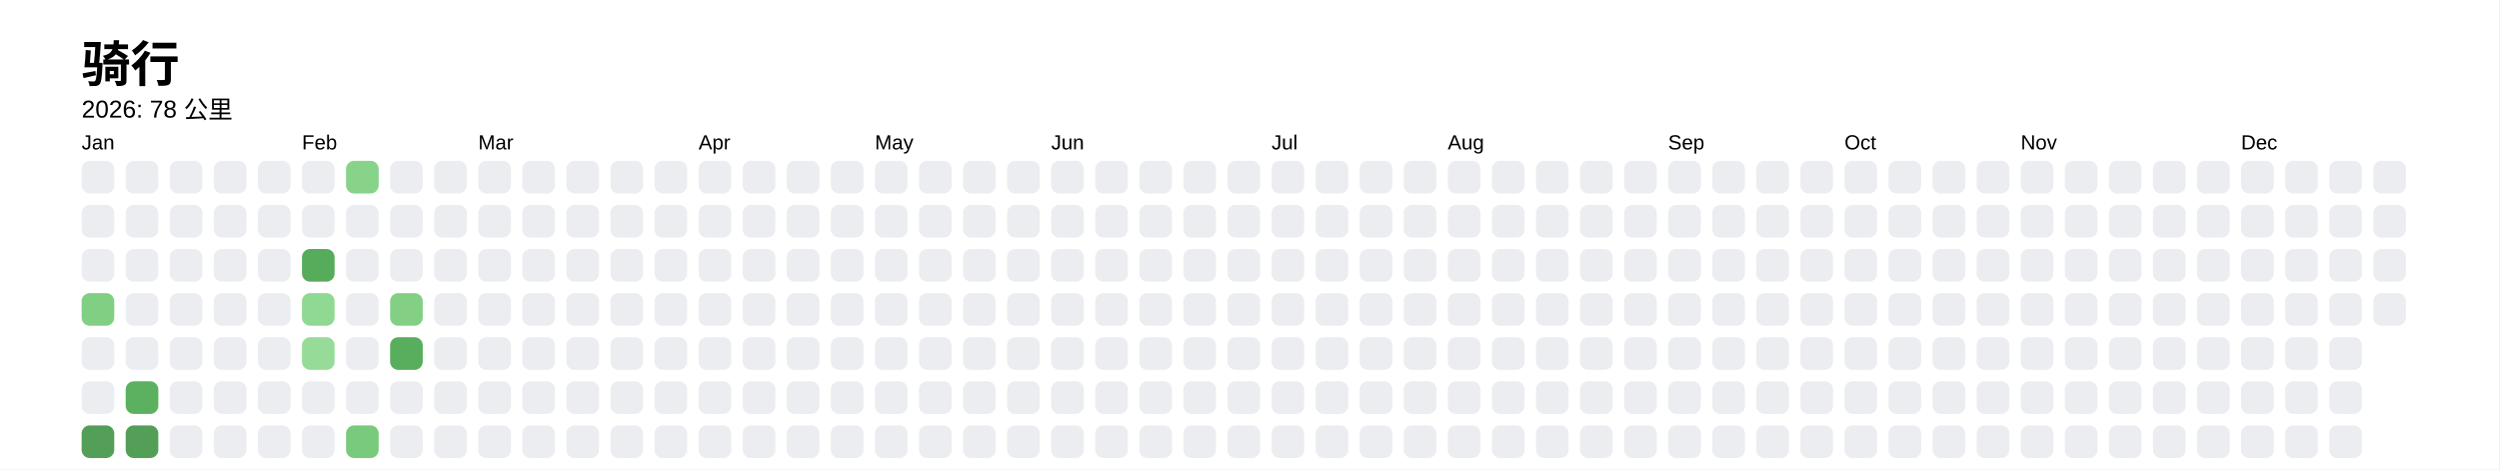
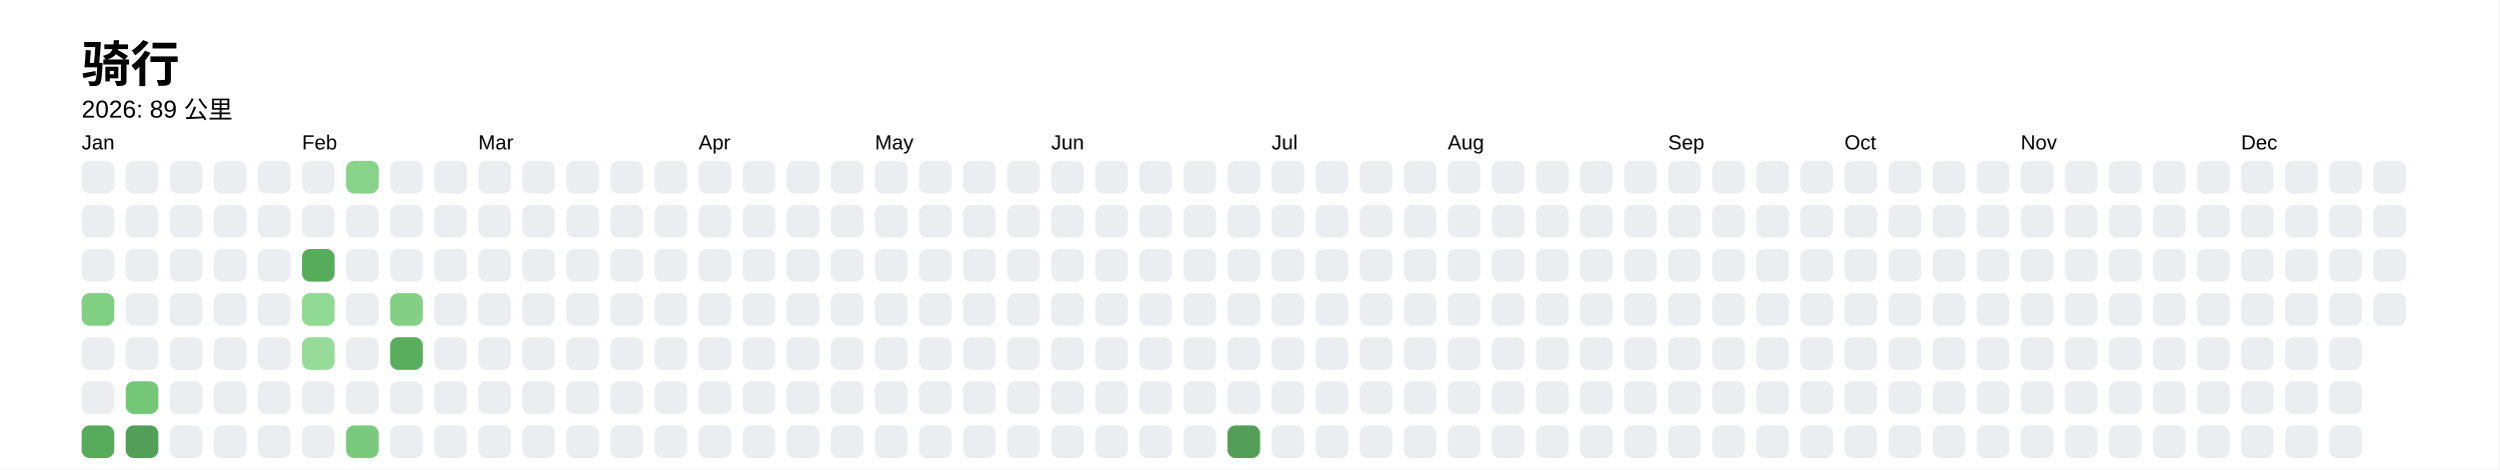
<svg xmlns="http://www.w3.org/2000/svg" baseProfile="full" height="57.5mm" version="1.1" viewBox="0,0,306.2,57.5" width="306.2mm">
  <defs />
  <rect fill="#FFFFFF" height="57.5" width="306.2" x="0" y="0" />
  <text fill="#000000" style="font-size:6px; font-family:Arial; font-weight:bold;" x="10" y="10">骑行</text>
-   <text fill="#000000" style="font-size:3px; font-family:Arial;" x="10" y="14.4">2026: 78 公里</text>
+   <text fill="#000000" style="font-size:3px; font-family:Arial;" x="10" y="14.4">2026: 89 公里</text>
  <text fill="#000000" style="font-size:2.5px; font-family:Arial" x="10" y="18.3">Jan</text>
  <rect fill="#EBEDF0" height="4" rx="1" ry="1" width="4" x="10" y="19.7" />
  <rect fill="#EBEDF0" height="4" rx="1" ry="1" width="4" x="10" y="25.1" />
  <rect fill="#EBEDF0" height="4" rx="1" ry="1" width="4" x="10" y="30.5" />
  <rect fill="#80cf83" height="4" rx="1" ry="1" width="4" x="10" y="35.9" />
  <rect fill="#EBEDF0" height="4" rx="1" ry="1" width="4" x="10" y="41.3" />
  <rect fill="#EBEDF0" height="4" rx="1" ry="1" width="4" x="10" y="46.7" />
-   <rect fill="#549F57" height="4" rx="1" ry="1" width="4" x="10" y="52.1" />
+   <rect fill="#56ab5a" height="4" rx="1" ry="1" width="4" x="10" y="52.1" />
  <rect fill="#EBEDF0" height="4" rx="1" ry="1" width="4" x="15.4" y="19.7" />
  <rect fill="#EBEDF0" height="4" rx="1" ry="1" width="4" x="15.4" y="25.1" />
  <rect fill="#EBEDF0" height="4" rx="1" ry="1" width="4" x="15.4" y="30.5" />
  <rect fill="#EBEDF0" height="4" rx="1" ry="1" width="4" x="15.4" y="35.9" />
  <rect fill="#EBEDF0" height="4" rx="1" ry="1" width="4" x="15.4" y="41.3" />
-   <rect fill="#5bb15f" height="4" rx="1" ry="1" width="4" x="15.4" y="46.7" />
+   <rect fill="#75c778" height="4" rx="1" ry="1" width="4" x="15.4" y="46.7" />
  <rect fill="#549F57" height="4" rx="1" ry="1" width="4" x="15.4" y="52.1" />
  <rect fill="#EBEDF0" height="4" rx="1" ry="1" width="4" x="20.8" y="19.7" />
  <rect fill="#EBEDF0" height="4" rx="1" ry="1" width="4" x="20.8" y="25.1" />
  <rect fill="#EBEDF0" height="4" rx="1" ry="1" width="4" x="20.8" y="30.5" />
  <rect fill="#EBEDF0" height="4" rx="1" ry="1" width="4" x="20.8" y="35.9" />
  <rect fill="#EBEDF0" height="4" rx="1" ry="1" width="4" x="20.8" y="41.3" />
  <rect fill="#EBEDF0" height="4" rx="1" ry="1" width="4" x="20.8" y="46.7" />
  <rect fill="#EBEDF0" height="4" rx="1" ry="1" width="4" x="20.8" y="52.1" />
  <rect fill="#EBEDF0" height="4" rx="1" ry="1" width="4" x="26.2" y="19.7" />
  <rect fill="#EBEDF0" height="4" rx="1" ry="1" width="4" x="26.2" y="25.1" />
  <rect fill="#EBEDF0" height="4" rx="1" ry="1" width="4" x="26.2" y="30.5" />
  <rect fill="#EBEDF0" height="4" rx="1" ry="1" width="4" x="26.2" y="35.9" />
  <rect fill="#EBEDF0" height="4" rx="1" ry="1" width="4" x="26.2" y="41.3" />
  <rect fill="#EBEDF0" height="4" rx="1" ry="1" width="4" x="26.2" y="46.7" />
  <rect fill="#EBEDF0" height="4" rx="1" ry="1" width="4" x="26.2" y="52.1" />
  <rect fill="#EBEDF0" height="4" rx="1" ry="1" width="4" x="31.6" y="19.7" />
  <rect fill="#EBEDF0" height="4" rx="1" ry="1" width="4" x="31.6" y="25.1" />
  <rect fill="#EBEDF0" height="4" rx="1" ry="1" width="4" x="31.6" y="30.5" />
  <rect fill="#EBEDF0" height="4" rx="1" ry="1" width="4" x="31.6" y="35.9" />
  <rect fill="#EBEDF0" height="4" rx="1" ry="1" width="4" x="31.6" y="41.3" />
  <rect fill="#EBEDF0" height="4" rx="1" ry="1" width="4" x="31.6" y="46.7" />
  <rect fill="#EBEDF0" height="4" rx="1" ry="1" width="4" x="31.6" y="52.1" />
  <text fill="#000000" style="font-size:2.5px; font-family:Arial" x="37.0" y="18.3">Feb</text>
  <rect fill="#EBEDF0" height="4" rx="1" ry="1" width="4" x="37.0" y="19.7" />
  <rect fill="#EBEDF0" height="4" rx="1" ry="1" width="4" x="37.0" y="25.1" />
  <rect fill="#57ac5b" height="4" rx="1" ry="1" width="4" x="37.0" y="30.5" />
  <rect fill="#90d993" height="4" rx="1" ry="1" width="4" x="37.0" y="35.9" />
  <rect fill="#96dc98" height="4" rx="1" ry="1" width="4" x="37.0" y="41.3" />
  <rect fill="#EBEDF0" height="4" rx="1" ry="1" width="4" x="37.0" y="46.7" />
  <rect fill="#EBEDF0" height="4" rx="1" ry="1" width="4" x="37.0" y="52.1" />
  <rect fill="#86d389" height="4" rx="1" ry="1" width="4" x="42.4" y="19.7" />
  <rect fill="#EBEDF0" height="4" rx="1" ry="1" width="4" x="42.4" y="25.1" />
  <rect fill="#EBEDF0" height="4" rx="1" ry="1" width="4" x="42.4" y="30.5" />
  <rect fill="#EBEDF0" height="4" rx="1" ry="1" width="4" x="42.4" y="35.9" />
  <rect fill="#EBEDF0" height="4" rx="1" ry="1" width="4" x="42.4" y="41.3" />
  <rect fill="#EBEDF0" height="4" rx="1" ry="1" width="4" x="42.4" y="46.7" />
  <rect fill="#79ca7c" height="4" rx="1" ry="1" width="4" x="42.4" y="52.1" />
  <rect fill="#EBEDF0" height="4" rx="1" ry="1" width="4" x="47.8" y="19.7" />
  <rect fill="#EBEDF0" height="4" rx="1" ry="1" width="4" x="47.8" y="25.1" />
  <rect fill="#EBEDF0" height="4" rx="1" ry="1" width="4" x="47.8" y="30.5" />
  <rect fill="#83d085" height="4" rx="1" ry="1" width="4" x="47.8" y="35.9" />
  <rect fill="#58ae5c" height="4" rx="1" ry="1" width="4" x="47.8" y="41.3" />
  <rect fill="#EBEDF0" height="4" rx="1" ry="1" width="4" x="47.8" y="46.7" />
  <rect fill="#EBEDF0" height="4" rx="1" ry="1" width="4" x="47.8" y="52.1" />
  <rect fill="#EBEDF0" height="4" rx="1" ry="1" width="4" x="53.2" y="19.7" />
  <rect fill="#EBEDF0" height="4" rx="1" ry="1" width="4" x="53.2" y="25.1" />
  <rect fill="#EBEDF0" height="4" rx="1" ry="1" width="4" x="53.2" y="30.5" />
  <rect fill="#EBEDF0" height="4" rx="1" ry="1" width="4" x="53.2" y="35.9" />
  <rect fill="#EBEDF0" height="4" rx="1" ry="1" width="4" x="53.2" y="41.3" />
  <rect fill="#EBEDF0" height="4" rx="1" ry="1" width="4" x="53.2" y="46.7" />
  <rect fill="#EBEDF0" height="4" rx="1" ry="1" width="4" x="53.2" y="52.1" />
  <text fill="#000000" style="font-size:2.5px; font-family:Arial" x="58.6" y="18.3">Mar</text>
  <rect fill="#EBEDF0" height="4" rx="1" ry="1" width="4" x="58.6" y="19.7" />
  <rect fill="#EBEDF0" height="4" rx="1" ry="1" width="4" x="58.6" y="25.1" />
  <rect fill="#EBEDF0" height="4" rx="1" ry="1" width="4" x="58.6" y="30.5" />
  <rect fill="#EBEDF0" height="4" rx="1" ry="1" width="4" x="58.6" y="35.9" />
  <rect fill="#EBEDF0" height="4" rx="1" ry="1" width="4" x="58.6" y="41.3" />
  <rect fill="#EBEDF0" height="4" rx="1" ry="1" width="4" x="58.6" y="46.7" />
  <rect fill="#EBEDF0" height="4" rx="1" ry="1" width="4" x="58.6" y="52.1" />
  <rect fill="#EBEDF0" height="4" rx="1" ry="1" width="4" x="64" y="19.7" />
  <rect fill="#EBEDF0" height="4" rx="1" ry="1" width="4" x="64" y="25.1" />
  <rect fill="#EBEDF0" height="4" rx="1" ry="1" width="4" x="64" y="30.5" />
  <rect fill="#EBEDF0" height="4" rx="1" ry="1" width="4" x="64" y="35.9" />
  <rect fill="#EBEDF0" height="4" rx="1" ry="1" width="4" x="64" y="41.3" />
  <rect fill="#EBEDF0" height="4" rx="1" ry="1" width="4" x="64" y="46.7" />
  <rect fill="#EBEDF0" height="4" rx="1" ry="1" width="4" x="64" y="52.1" />
  <rect fill="#EBEDF0" height="4" rx="1" ry="1" width="4" x="69.4" y="19.7" />
  <rect fill="#EBEDF0" height="4" rx="1" ry="1" width="4" x="69.4" y="25.1" />
  <rect fill="#EBEDF0" height="4" rx="1" ry="1" width="4" x="69.4" y="30.5" />
  <rect fill="#EBEDF0" height="4" rx="1" ry="1" width="4" x="69.4" y="35.9" />
  <rect fill="#EBEDF0" height="4" rx="1" ry="1" width="4" x="69.4" y="41.3" />
  <rect fill="#EBEDF0" height="4" rx="1" ry="1" width="4" x="69.4" y="46.7" />
  <rect fill="#EBEDF0" height="4" rx="1" ry="1" width="4" x="69.4" y="52.1" />
  <rect fill="#EBEDF0" height="4" rx="1" ry="1" width="4" x="74.8" y="19.7" />
  <rect fill="#EBEDF0" height="4" rx="1" ry="1" width="4" x="74.8" y="25.1" />
  <rect fill="#EBEDF0" height="4" rx="1" ry="1" width="4" x="74.8" y="30.5" />
  <rect fill="#EBEDF0" height="4" rx="1" ry="1" width="4" x="74.8" y="35.9" />
  <rect fill="#EBEDF0" height="4" rx="1" ry="1" width="4" x="74.8" y="41.3" />
  <rect fill="#EBEDF0" height="4" rx="1" ry="1" width="4" x="74.8" y="46.7" />
  <rect fill="#EBEDF0" height="4" rx="1" ry="1" width="4" x="74.8" y="52.1" />
  <rect fill="#EBEDF0" height="4" rx="1" ry="1" width="4" x="80.2" y="19.7" />
  <rect fill="#EBEDF0" height="4" rx="1" ry="1" width="4" x="80.2" y="25.1" />
  <rect fill="#EBEDF0" height="4" rx="1" ry="1" width="4" x="80.2" y="30.5" />
  <rect fill="#EBEDF0" height="4" rx="1" ry="1" width="4" x="80.2" y="35.9" />
  <rect fill="#EBEDF0" height="4" rx="1" ry="1" width="4" x="80.2" y="41.3" />
  <rect fill="#EBEDF0" height="4" rx="1" ry="1" width="4" x="80.2" y="46.7" />
  <rect fill="#EBEDF0" height="4" rx="1" ry="1" width="4" x="80.2" y="52.1" />
  <text fill="#000000" style="font-size:2.5px; font-family:Arial" x="85.6" y="18.3">Apr</text>
  <rect fill="#EBEDF0" height="4" rx="1" ry="1" width="4" x="85.6" y="19.7" />
  <rect fill="#EBEDF0" height="4" rx="1" ry="1" width="4" x="85.6" y="25.1" />
  <rect fill="#EBEDF0" height="4" rx="1" ry="1" width="4" x="85.6" y="30.5" />
  <rect fill="#EBEDF0" height="4" rx="1" ry="1" width="4" x="85.6" y="35.9" />
  <rect fill="#EBEDF0" height="4" rx="1" ry="1" width="4" x="85.6" y="41.3" />
  <rect fill="#EBEDF0" height="4" rx="1" ry="1" width="4" x="85.6" y="46.7" />
  <rect fill="#EBEDF0" height="4" rx="1" ry="1" width="4" x="85.6" y="52.1" />
  <rect fill="#EBEDF0" height="4" rx="1" ry="1" width="4" x="91" y="19.7" />
  <rect fill="#EBEDF0" height="4" rx="1" ry="1" width="4" x="91" y="25.1" />
  <rect fill="#EBEDF0" height="4" rx="1" ry="1" width="4" x="91" y="30.5" />
  <rect fill="#EBEDF0" height="4" rx="1" ry="1" width="4" x="91" y="35.9" />
  <rect fill="#EBEDF0" height="4" rx="1" ry="1" width="4" x="91" y="41.3" />
  <rect fill="#EBEDF0" height="4" rx="1" ry="1" width="4" x="91" y="46.7" />
  <rect fill="#EBEDF0" height="4" rx="1" ry="1" width="4" x="91" y="52.1" />
  <rect fill="#EBEDF0" height="4" rx="1" ry="1" width="4" x="96.4" y="19.7" />
  <rect fill="#EBEDF0" height="4" rx="1" ry="1" width="4" x="96.4" y="25.1" />
  <rect fill="#EBEDF0" height="4" rx="1" ry="1" width="4" x="96.4" y="30.5" />
  <rect fill="#EBEDF0" height="4" rx="1" ry="1" width="4" x="96.4" y="35.9" />
  <rect fill="#EBEDF0" height="4" rx="1" ry="1" width="4" x="96.4" y="41.3" />
  <rect fill="#EBEDF0" height="4" rx="1" ry="1" width="4" x="96.4" y="46.7" />
  <rect fill="#EBEDF0" height="4" rx="1" ry="1" width="4" x="96.4" y="52.1" />
  <rect fill="#EBEDF0" height="4" rx="1" ry="1" width="4" x="101.8" y="19.7" />
  <rect fill="#EBEDF0" height="4" rx="1" ry="1" width="4" x="101.8" y="25.1" />
  <rect fill="#EBEDF0" height="4" rx="1" ry="1" width="4" x="101.8" y="30.5" />
  <rect fill="#EBEDF0" height="4" rx="1" ry="1" width="4" x="101.8" y="35.9" />
  <rect fill="#EBEDF0" height="4" rx="1" ry="1" width="4" x="101.8" y="41.3" />
  <rect fill="#EBEDF0" height="4" rx="1" ry="1" width="4" x="101.8" y="46.7" />
  <rect fill="#EBEDF0" height="4" rx="1" ry="1" width="4" x="101.8" y="52.1" />
  <text fill="#000000" style="font-size:2.5px; font-family:Arial" x="107.2" y="18.3">May</text>
  <rect fill="#EBEDF0" height="4" rx="1" ry="1" width="4" x="107.2" y="19.7" />
  <rect fill="#EBEDF0" height="4" rx="1" ry="1" width="4" x="107.2" y="25.1" />
  <rect fill="#EBEDF0" height="4" rx="1" ry="1" width="4" x="107.2" y="30.5" />
  <rect fill="#EBEDF0" height="4" rx="1" ry="1" width="4" x="107.2" y="35.9" />
  <rect fill="#EBEDF0" height="4" rx="1" ry="1" width="4" x="107.2" y="41.3" />
  <rect fill="#EBEDF0" height="4" rx="1" ry="1" width="4" x="107.2" y="46.7" />
  <rect fill="#EBEDF0" height="4" rx="1" ry="1" width="4" x="107.2" y="52.1" />
  <rect fill="#EBEDF0" height="4" rx="1" ry="1" width="4" x="112.6" y="19.7" />
  <rect fill="#EBEDF0" height="4" rx="1" ry="1" width="4" x="112.6" y="25.1" />
  <rect fill="#EBEDF0" height="4" rx="1" ry="1" width="4" x="112.6" y="30.5" />
  <rect fill="#EBEDF0" height="4" rx="1" ry="1" width="4" x="112.6" y="35.9" />
  <rect fill="#EBEDF0" height="4" rx="1" ry="1" width="4" x="112.6" y="41.3" />
  <rect fill="#EBEDF0" height="4" rx="1" ry="1" width="4" x="112.6" y="46.7" />
  <rect fill="#EBEDF0" height="4" rx="1" ry="1" width="4" x="112.6" y="52.1" />
  <rect fill="#EBEDF0" height="4" rx="1" ry="1" width="4" x="118" y="19.7" />
  <rect fill="#EBEDF0" height="4" rx="1" ry="1" width="4" x="118" y="25.1" />
  <rect fill="#EBEDF0" height="4" rx="1" ry="1" width="4" x="118" y="30.5" />
  <rect fill="#EBEDF0" height="4" rx="1" ry="1" width="4" x="118" y="35.9" />
  <rect fill="#EBEDF0" height="4" rx="1" ry="1" width="4" x="118" y="41.3" />
  <rect fill="#EBEDF0" height="4" rx="1" ry="1" width="4" x="118" y="46.7" />
  <rect fill="#EBEDF0" height="4" rx="1" ry="1" width="4" x="118" y="52.1" />
  <rect fill="#EBEDF0" height="4" rx="1" ry="1" width="4" x="123.4" y="19.7" />
  <rect fill="#EBEDF0" height="4" rx="1" ry="1" width="4" x="123.4" y="25.1" />
  <rect fill="#EBEDF0" height="4" rx="1" ry="1" width="4" x="123.4" y="30.5" />
  <rect fill="#EBEDF0" height="4" rx="1" ry="1" width="4" x="123.4" y="35.9" />
  <rect fill="#EBEDF0" height="4" rx="1" ry="1" width="4" x="123.4" y="41.3" />
  <rect fill="#EBEDF0" height="4" rx="1" ry="1" width="4" x="123.4" y="46.7" />
  <rect fill="#EBEDF0" height="4" rx="1" ry="1" width="4" x="123.4" y="52.1" />
  <text fill="#000000" style="font-size:2.5px; font-family:Arial" x="128.8" y="18.3">Jun</text>
  <rect fill="#EBEDF0" height="4" rx="1" ry="1" width="4" x="128.8" y="19.7" />
  <rect fill="#EBEDF0" height="4" rx="1" ry="1" width="4" x="128.8" y="25.1" />
  <rect fill="#EBEDF0" height="4" rx="1" ry="1" width="4" x="128.8" y="30.5" />
  <rect fill="#EBEDF0" height="4" rx="1" ry="1" width="4" x="128.8" y="35.9" />
  <rect fill="#EBEDF0" height="4" rx="1" ry="1" width="4" x="128.8" y="41.3" />
  <rect fill="#EBEDF0" height="4" rx="1" ry="1" width="4" x="128.8" y="46.7" />
  <rect fill="#EBEDF0" height="4" rx="1" ry="1" width="4" x="128.8" y="52.1" />
  <rect fill="#EBEDF0" height="4" rx="1" ry="1" width="4" x="134.2" y="19.7" />
  <rect fill="#EBEDF0" height="4" rx="1" ry="1" width="4" x="134.2" y="25.1" />
  <rect fill="#EBEDF0" height="4" rx="1" ry="1" width="4" x="134.2" y="30.5" />
  <rect fill="#EBEDF0" height="4" rx="1" ry="1" width="4" x="134.2" y="35.9" />
  <rect fill="#EBEDF0" height="4" rx="1" ry="1" width="4" x="134.2" y="41.3" />
  <rect fill="#EBEDF0" height="4" rx="1" ry="1" width="4" x="134.2" y="46.7" />
  <rect fill="#EBEDF0" height="4" rx="1" ry="1" width="4" x="134.2" y="52.1" />
  <rect fill="#EBEDF0" height="4" rx="1" ry="1" width="4" x="139.6" y="19.7" />
  <rect fill="#EBEDF0" height="4" rx="1" ry="1" width="4" x="139.6" y="25.1" />
  <rect fill="#EBEDF0" height="4" rx="1" ry="1" width="4" x="139.6" y="30.5" />
  <rect fill="#EBEDF0" height="4" rx="1" ry="1" width="4" x="139.6" y="35.9" />
  <rect fill="#EBEDF0" height="4" rx="1" ry="1" width="4" x="139.6" y="41.3" />
  <rect fill="#EBEDF0" height="4" rx="1" ry="1" width="4" x="139.6" y="46.7" />
  <rect fill="#EBEDF0" height="4" rx="1" ry="1" width="4" x="139.6" y="52.1" />
  <rect fill="#EBEDF0" height="4" rx="1" ry="1" width="4" x="145" y="19.7" />
  <rect fill="#EBEDF0" height="4" rx="1" ry="1" width="4" x="145" y="25.1" />
  <rect fill="#EBEDF0" height="4" rx="1" ry="1" width="4" x="145" y="30.5" />
  <rect fill="#EBEDF0" height="4" rx="1" ry="1" width="4" x="145" y="35.9" />
  <rect fill="#EBEDF0" height="4" rx="1" ry="1" width="4" x="145" y="41.3" />
  <rect fill="#EBEDF0" height="4" rx="1" ry="1" width="4" x="145" y="46.7" />
  <rect fill="#EBEDF0" height="4" rx="1" ry="1" width="4" x="145" y="52.1" />
  <rect fill="#EBEDF0" height="4" rx="1" ry="1" width="4" x="150.4" y="19.7" />
  <rect fill="#EBEDF0" height="4" rx="1" ry="1" width="4" x="150.4" y="25.1" />
  <rect fill="#EBEDF0" height="4" rx="1" ry="1" width="4" x="150.4" y="30.5" />
  <rect fill="#EBEDF0" height="4" rx="1" ry="1" width="4" x="150.4" y="35.9" />
  <rect fill="#EBEDF0" height="4" rx="1" ry="1" width="4" x="150.4" y="41.3" />
  <rect fill="#EBEDF0" height="4" rx="1" ry="1" width="4" x="150.4" y="46.7" />
-   <rect fill="#EBEDF0" height="4" rx="1" ry="1" width="4" x="150.4" y="52.1" />
+   <rect fill="#549F57" height="4" rx="1" ry="1" width="4" x="150.4" y="52.1" />
  <text fill="#000000" style="font-size:2.5px; font-family:Arial" x="155.8" y="18.3">Jul</text>
  <rect fill="#EBEDF0" height="4" rx="1" ry="1" width="4" x="155.8" y="19.7" />
  <rect fill="#EBEDF0" height="4" rx="1" ry="1" width="4" x="155.8" y="25.1" />
  <rect fill="#EBEDF0" height="4" rx="1" ry="1" width="4" x="155.8" y="30.5" />
  <rect fill="#EBEDF0" height="4" rx="1" ry="1" width="4" x="155.8" y="35.9" />
  <rect fill="#EBEDF0" height="4" rx="1" ry="1" width="4" x="155.8" y="41.3" />
  <rect fill="#EBEDF0" height="4" rx="1" ry="1" width="4" x="155.8" y="46.7" />
  <rect fill="#EBEDF0" height="4" rx="1" ry="1" width="4" x="155.8" y="52.1" />
  <rect fill="#EBEDF0" height="4" rx="1" ry="1" width="4" x="161.2" y="19.7" />
  <rect fill="#EBEDF0" height="4" rx="1" ry="1" width="4" x="161.2" y="25.1" />
  <rect fill="#EBEDF0" height="4" rx="1" ry="1" width="4" x="161.2" y="30.5" />
  <rect fill="#EBEDF0" height="4" rx="1" ry="1" width="4" x="161.2" y="35.9" />
  <rect fill="#EBEDF0" height="4" rx="1" ry="1" width="4" x="161.2" y="41.3" />
  <rect fill="#EBEDF0" height="4" rx="1" ry="1" width="4" x="161.2" y="46.7" />
  <rect fill="#EBEDF0" height="4" rx="1" ry="1" width="4" x="161.2" y="52.1" />
  <rect fill="#EBEDF0" height="4" rx="1" ry="1" width="4" x="166.6" y="19.7" />
  <rect fill="#EBEDF0" height="4" rx="1" ry="1" width="4" x="166.6" y="25.1" />
  <rect fill="#EBEDF0" height="4" rx="1" ry="1" width="4" x="166.6" y="30.5" />
  <rect fill="#EBEDF0" height="4" rx="1" ry="1" width="4" x="166.6" y="35.9" />
  <rect fill="#EBEDF0" height="4" rx="1" ry="1" width="4" x="166.6" y="41.3" />
  <rect fill="#EBEDF0" height="4" rx="1" ry="1" width="4" x="166.6" y="46.7" />
  <rect fill="#EBEDF0" height="4" rx="1" ry="1" width="4" x="166.6" y="52.1" />
  <rect fill="#EBEDF0" height="4" rx="1" ry="1" width="4" x="172" y="19.7" />
  <rect fill="#EBEDF0" height="4" rx="1" ry="1" width="4" x="172" y="25.1" />
  <rect fill="#EBEDF0" height="4" rx="1" ry="1" width="4" x="172" y="30.5" />
  <rect fill="#EBEDF0" height="4" rx="1" ry="1" width="4" x="172" y="35.9" />
  <rect fill="#EBEDF0" height="4" rx="1" ry="1" width="4" x="172" y="41.3" />
  <rect fill="#EBEDF0" height="4" rx="1" ry="1" width="4" x="172" y="46.7" />
  <rect fill="#EBEDF0" height="4" rx="1" ry="1" width="4" x="172" y="52.1" />
  <text fill="#000000" style="font-size:2.5px; font-family:Arial" x="177.4" y="18.3">Aug</text>
  <rect fill="#EBEDF0" height="4" rx="1" ry="1" width="4" x="177.4" y="19.7" />
  <rect fill="#EBEDF0" height="4" rx="1" ry="1" width="4" x="177.4" y="25.1" />
  <rect fill="#EBEDF0" height="4" rx="1" ry="1" width="4" x="177.4" y="30.5" />
  <rect fill="#EBEDF0" height="4" rx="1" ry="1" width="4" x="177.4" y="35.9" />
  <rect fill="#EBEDF0" height="4" rx="1" ry="1" width="4" x="177.4" y="41.3" />
  <rect fill="#EBEDF0" height="4" rx="1" ry="1" width="4" x="177.4" y="46.7" />
  <rect fill="#EBEDF0" height="4" rx="1" ry="1" width="4" x="177.4" y="52.1" />
  <rect fill="#EBEDF0" height="4" rx="1" ry="1" width="4" x="182.8" y="19.7" />
  <rect fill="#EBEDF0" height="4" rx="1" ry="1" width="4" x="182.8" y="25.1" />
  <rect fill="#EBEDF0" height="4" rx="1" ry="1" width="4" x="182.8" y="30.5" />
  <rect fill="#EBEDF0" height="4" rx="1" ry="1" width="4" x="182.8" y="35.9" />
  <rect fill="#EBEDF0" height="4" rx="1" ry="1" width="4" x="182.8" y="41.3" />
  <rect fill="#EBEDF0" height="4" rx="1" ry="1" width="4" x="182.8" y="46.7" />
  <rect fill="#EBEDF0" height="4" rx="1" ry="1" width="4" x="182.8" y="52.1" />
  <rect fill="#EBEDF0" height="4" rx="1" ry="1" width="4" x="188.2" y="19.7" />
  <rect fill="#EBEDF0" height="4" rx="1" ry="1" width="4" x="188.2" y="25.1" />
  <rect fill="#EBEDF0" height="4" rx="1" ry="1" width="4" x="188.2" y="30.5" />
  <rect fill="#EBEDF0" height="4" rx="1" ry="1" width="4" x="188.2" y="35.9" />
  <rect fill="#EBEDF0" height="4" rx="1" ry="1" width="4" x="188.2" y="41.3" />
  <rect fill="#EBEDF0" height="4" rx="1" ry="1" width="4" x="188.2" y="46.7" />
  <rect fill="#EBEDF0" height="4" rx="1" ry="1" width="4" x="188.2" y="52.1" />
  <rect fill="#EBEDF0" height="4" rx="1" ry="1" width="4" x="193.6" y="19.7" />
  <rect fill="#EBEDF0" height="4" rx="1" ry="1" width="4" x="193.6" y="25.1" />
  <rect fill="#EBEDF0" height="4" rx="1" ry="1" width="4" x="193.6" y="30.5" />
  <rect fill="#EBEDF0" height="4" rx="1" ry="1" width="4" x="193.6" y="35.9" />
  <rect fill="#EBEDF0" height="4" rx="1" ry="1" width="4" x="193.6" y="41.3" />
  <rect fill="#EBEDF0" height="4" rx="1" ry="1" width="4" x="193.6" y="46.7" />
  <rect fill="#EBEDF0" height="4" rx="1" ry="1" width="4" x="193.6" y="52.1" />
  <rect fill="#EBEDF0" height="4" rx="1" ry="1" width="4" x="199" y="19.7" />
  <rect fill="#EBEDF0" height="4" rx="1" ry="1" width="4" x="199" y="25.1" />
  <rect fill="#EBEDF0" height="4" rx="1" ry="1" width="4" x="199" y="30.5" />
  <rect fill="#EBEDF0" height="4" rx="1" ry="1" width="4" x="199" y="35.9" />
  <rect fill="#EBEDF0" height="4" rx="1" ry="1" width="4" x="199" y="41.3" />
  <rect fill="#EBEDF0" height="4" rx="1" ry="1" width="4" x="199" y="46.7" />
  <rect fill="#EBEDF0" height="4" rx="1" ry="1" width="4" x="199" y="52.1" />
  <text fill="#000000" style="font-size:2.5px; font-family:Arial" x="204.4" y="18.3">Sep</text>
  <rect fill="#EBEDF0" height="4" rx="1" ry="1" width="4" x="204.4" y="19.7" />
  <rect fill="#EBEDF0" height="4" rx="1" ry="1" width="4" x="204.4" y="25.1" />
  <rect fill="#EBEDF0" height="4" rx="1" ry="1" width="4" x="204.4" y="30.5" />
  <rect fill="#EBEDF0" height="4" rx="1" ry="1" width="4" x="204.4" y="35.9" />
  <rect fill="#EBEDF0" height="4" rx="1" ry="1" width="4" x="204.4" y="41.3" />
  <rect fill="#EBEDF0" height="4" rx="1" ry="1" width="4" x="204.4" y="46.7" />
  <rect fill="#EBEDF0" height="4" rx="1" ry="1" width="4" x="204.4" y="52.1" />
  <rect fill="#EBEDF0" height="4" rx="1" ry="1" width="4" x="209.8" y="19.7" />
  <rect fill="#EBEDF0" height="4" rx="1" ry="1" width="4" x="209.8" y="25.1" />
  <rect fill="#EBEDF0" height="4" rx="1" ry="1" width="4" x="209.8" y="30.5" />
  <rect fill="#EBEDF0" height="4" rx="1" ry="1" width="4" x="209.8" y="35.9" />
  <rect fill="#EBEDF0" height="4" rx="1" ry="1" width="4" x="209.8" y="41.3" />
  <rect fill="#EBEDF0" height="4" rx="1" ry="1" width="4" x="209.8" y="46.7" />
  <rect fill="#EBEDF0" height="4" rx="1" ry="1" width="4" x="209.8" y="52.1" />
  <rect fill="#EBEDF0" height="4" rx="1" ry="1" width="4" x="215.2" y="19.7" />
  <rect fill="#EBEDF0" height="4" rx="1" ry="1" width="4" x="215.2" y="25.1" />
  <rect fill="#EBEDF0" height="4" rx="1" ry="1" width="4" x="215.2" y="30.5" />
  <rect fill="#EBEDF0" height="4" rx="1" ry="1" width="4" x="215.2" y="35.9" />
  <rect fill="#EBEDF0" height="4" rx="1" ry="1" width="4" x="215.2" y="41.3" />
  <rect fill="#EBEDF0" height="4" rx="1" ry="1" width="4" x="215.2" y="46.7" />
  <rect fill="#EBEDF0" height="4" rx="1" ry="1" width="4" x="215.2" y="52.1" />
  <rect fill="#EBEDF0" height="4" rx="1" ry="1" width="4" x="220.6" y="19.7" />
  <rect fill="#EBEDF0" height="4" rx="1" ry="1" width="4" x="220.6" y="25.1" />
  <rect fill="#EBEDF0" height="4" rx="1" ry="1" width="4" x="220.6" y="30.5" />
  <rect fill="#EBEDF0" height="4" rx="1" ry="1" width="4" x="220.6" y="35.9" />
  <rect fill="#EBEDF0" height="4" rx="1" ry="1" width="4" x="220.6" y="41.3" />
  <rect fill="#EBEDF0" height="4" rx="1" ry="1" width="4" x="220.6" y="46.7" />
  <rect fill="#EBEDF0" height="4" rx="1" ry="1" width="4" x="220.6" y="52.1" />
  <text fill="#000000" style="font-size:2.5px; font-family:Arial" x="226" y="18.3">Oct</text>
  <rect fill="#EBEDF0" height="4" rx="1" ry="1" width="4" x="226" y="19.7" />
  <rect fill="#EBEDF0" height="4" rx="1" ry="1" width="4" x="226" y="25.1" />
  <rect fill="#EBEDF0" height="4" rx="1" ry="1" width="4" x="226" y="30.5" />
  <rect fill="#EBEDF0" height="4" rx="1" ry="1" width="4" x="226" y="35.9" />
  <rect fill="#EBEDF0" height="4" rx="1" ry="1" width="4" x="226" y="41.3" />
  <rect fill="#EBEDF0" height="4" rx="1" ry="1" width="4" x="226" y="46.7" />
  <rect fill="#EBEDF0" height="4" rx="1" ry="1" width="4" x="226" y="52.1" />
  <rect fill="#EBEDF0" height="4" rx="1" ry="1" width="4" x="231.4" y="19.7" />
  <rect fill="#EBEDF0" height="4" rx="1" ry="1" width="4" x="231.4" y="25.1" />
  <rect fill="#EBEDF0" height="4" rx="1" ry="1" width="4" x="231.4" y="30.5" />
  <rect fill="#EBEDF0" height="4" rx="1" ry="1" width="4" x="231.4" y="35.9" />
  <rect fill="#EBEDF0" height="4" rx="1" ry="1" width="4" x="231.4" y="41.3" />
  <rect fill="#EBEDF0" height="4" rx="1" ry="1" width="4" x="231.4" y="46.7" />
  <rect fill="#EBEDF0" height="4" rx="1" ry="1" width="4" x="231.4" y="52.1" />
  <rect fill="#EBEDF0" height="4" rx="1" ry="1" width="4" x="236.8" y="19.7" />
  <rect fill="#EBEDF0" height="4" rx="1" ry="1" width="4" x="236.8" y="25.1" />
  <rect fill="#EBEDF0" height="4" rx="1" ry="1" width="4" x="236.8" y="30.5" />
  <rect fill="#EBEDF0" height="4" rx="1" ry="1" width="4" x="236.8" y="35.9" />
  <rect fill="#EBEDF0" height="4" rx="1" ry="1" width="4" x="236.8" y="41.3" />
  <rect fill="#EBEDF0" height="4" rx="1" ry="1" width="4" x="236.8" y="46.7" />
  <rect fill="#EBEDF0" height="4" rx="1" ry="1" width="4" x="236.8" y="52.1" />
  <rect fill="#EBEDF0" height="4" rx="1" ry="1" width="4" x="242.2" y="19.7" />
  <rect fill="#EBEDF0" height="4" rx="1" ry="1" width="4" x="242.2" y="25.1" />
  <rect fill="#EBEDF0" height="4" rx="1" ry="1" width="4" x="242.2" y="30.5" />
  <rect fill="#EBEDF0" height="4" rx="1" ry="1" width="4" x="242.2" y="35.9" />
  <rect fill="#EBEDF0" height="4" rx="1" ry="1" width="4" x="242.2" y="41.3" />
  <rect fill="#EBEDF0" height="4" rx="1" ry="1" width="4" x="242.2" y="46.7" />
  <rect fill="#EBEDF0" height="4" rx="1" ry="1" width="4" x="242.2" y="52.1" />
  <text fill="#000000" style="font-size:2.5px; font-family:Arial" x="247.6" y="18.3">Nov</text>
  <rect fill="#EBEDF0" height="4" rx="1" ry="1" width="4" x="247.6" y="19.7" />
  <rect fill="#EBEDF0" height="4" rx="1" ry="1" width="4" x="247.6" y="25.1" />
  <rect fill="#EBEDF0" height="4" rx="1" ry="1" width="4" x="247.6" y="30.5" />
  <rect fill="#EBEDF0" height="4" rx="1" ry="1" width="4" x="247.6" y="35.9" />
  <rect fill="#EBEDF0" height="4" rx="1" ry="1" width="4" x="247.6" y="41.3" />
  <rect fill="#EBEDF0" height="4" rx="1" ry="1" width="4" x="247.6" y="46.7" />
  <rect fill="#EBEDF0" height="4" rx="1" ry="1" width="4" x="247.6" y="52.1" />
  <rect fill="#EBEDF0" height="4" rx="1" ry="1" width="4" x="253" y="19.7" />
  <rect fill="#EBEDF0" height="4" rx="1" ry="1" width="4" x="253" y="25.1" />
  <rect fill="#EBEDF0" height="4" rx="1" ry="1" width="4" x="253" y="30.5" />
  <rect fill="#EBEDF0" height="4" rx="1" ry="1" width="4" x="253" y="35.9" />
  <rect fill="#EBEDF0" height="4" rx="1" ry="1" width="4" x="253" y="41.3" />
  <rect fill="#EBEDF0" height="4" rx="1" ry="1" width="4" x="253" y="46.7" />
  <rect fill="#EBEDF0" height="4" rx="1" ry="1" width="4" x="253" y="52.1" />
  <rect fill="#EBEDF0" height="4" rx="1" ry="1" width="4" x="258.4" y="19.7" />
  <rect fill="#EBEDF0" height="4" rx="1" ry="1" width="4" x="258.4" y="25.1" />
  <rect fill="#EBEDF0" height="4" rx="1" ry="1" width="4" x="258.4" y="30.5" />
  <rect fill="#EBEDF0" height="4" rx="1" ry="1" width="4" x="258.4" y="35.9" />
  <rect fill="#EBEDF0" height="4" rx="1" ry="1" width="4" x="258.4" y="41.3" />
  <rect fill="#EBEDF0" height="4" rx="1" ry="1" width="4" x="258.4" y="46.7" />
  <rect fill="#EBEDF0" height="4" rx="1" ry="1" width="4" x="258.4" y="52.1" />
  <rect fill="#EBEDF0" height="4" rx="1" ry="1" width="4" x="263.8" y="19.7" />
  <rect fill="#EBEDF0" height="4" rx="1" ry="1" width="4" x="263.8" y="25.1" />
  <rect fill="#EBEDF0" height="4" rx="1" ry="1" width="4" x="263.8" y="30.5" />
  <rect fill="#EBEDF0" height="4" rx="1" ry="1" width="4" x="263.8" y="35.9" />
  <rect fill="#EBEDF0" height="4" rx="1" ry="1" width="4" x="263.8" y="41.3" />
  <rect fill="#EBEDF0" height="4" rx="1" ry="1" width="4" x="263.8" y="46.7" />
  <rect fill="#EBEDF0" height="4" rx="1" ry="1" width="4" x="263.8" y="52.1" />
  <rect fill="#EBEDF0" height="4" rx="1" ry="1" width="4" x="269.2" y="19.7" />
  <rect fill="#EBEDF0" height="4" rx="1" ry="1" width="4" x="269.2" y="25.1" />
  <rect fill="#EBEDF0" height="4" rx="1" ry="1" width="4" x="269.2" y="30.5" />
  <rect fill="#EBEDF0" height="4" rx="1" ry="1" width="4" x="269.2" y="35.9" />
  <rect fill="#EBEDF0" height="4" rx="1" ry="1" width="4" x="269.2" y="41.3" />
  <rect fill="#EBEDF0" height="4" rx="1" ry="1" width="4" x="269.2" y="46.7" />
  <rect fill="#EBEDF0" height="4" rx="1" ry="1" width="4" x="269.2" y="52.1" />
  <text fill="#000000" style="font-size:2.5px; font-family:Arial" x="274.6" y="18.3">Dec</text>
  <rect fill="#EBEDF0" height="4" rx="1" ry="1" width="4" x="274.6" y="19.7" />
  <rect fill="#EBEDF0" height="4" rx="1" ry="1" width="4" x="274.6" y="25.1" />
  <rect fill="#EBEDF0" height="4" rx="1" ry="1" width="4" x="274.6" y="30.5" />
  <rect fill="#EBEDF0" height="4" rx="1" ry="1" width="4" x="274.6" y="35.9" />
  <rect fill="#EBEDF0" height="4" rx="1" ry="1" width="4" x="274.6" y="41.3" />
  <rect fill="#EBEDF0" height="4" rx="1" ry="1" width="4" x="274.6" y="46.7" />
  <rect fill="#EBEDF0" height="4" rx="1" ry="1" width="4" x="274.6" y="52.1" />
  <rect fill="#EBEDF0" height="4" rx="1" ry="1" width="4" x="280" y="19.7" />
  <rect fill="#EBEDF0" height="4" rx="1" ry="1" width="4" x="280" y="25.1" />
  <rect fill="#EBEDF0" height="4" rx="1" ry="1" width="4" x="280" y="30.5" />
  <rect fill="#EBEDF0" height="4" rx="1" ry="1" width="4" x="280" y="35.9" />
  <rect fill="#EBEDF0" height="4" rx="1" ry="1" width="4" x="280" y="41.3" />
  <rect fill="#EBEDF0" height="4" rx="1" ry="1" width="4" x="280" y="46.7" />
  <rect fill="#EBEDF0" height="4" rx="1" ry="1" width="4" x="280" y="52.1" />
  <rect fill="#EBEDF0" height="4" rx="1" ry="1" width="4" x="285.4" y="19.7" />
  <rect fill="#EBEDF0" height="4" rx="1" ry="1" width="4" x="285.4" y="25.1" />
  <rect fill="#EBEDF0" height="4" rx="1" ry="1" width="4" x="285.4" y="30.5" />
  <rect fill="#EBEDF0" height="4" rx="1" ry="1" width="4" x="285.4" y="35.9" />
  <rect fill="#EBEDF0" height="4" rx="1" ry="1" width="4" x="285.4" y="41.3" />
  <rect fill="#EBEDF0" height="4" rx="1" ry="1" width="4" x="285.4" y="46.7" />
  <rect fill="#EBEDF0" height="4" rx="1" ry="1" width="4" x="285.4" y="52.1" />
  <rect fill="#EBEDF0" height="4" rx="1" ry="1" width="4" x="290.8" y="19.7" />
  <rect fill="#EBEDF0" height="4" rx="1" ry="1" width="4" x="290.8" y="25.1" />
  <rect fill="#EBEDF0" height="4" rx="1" ry="1" width="4" x="290.8" y="30.5" />
  <rect fill="#EBEDF0" height="4" rx="1" ry="1" width="4" x="290.8" y="35.9" />
</svg>
